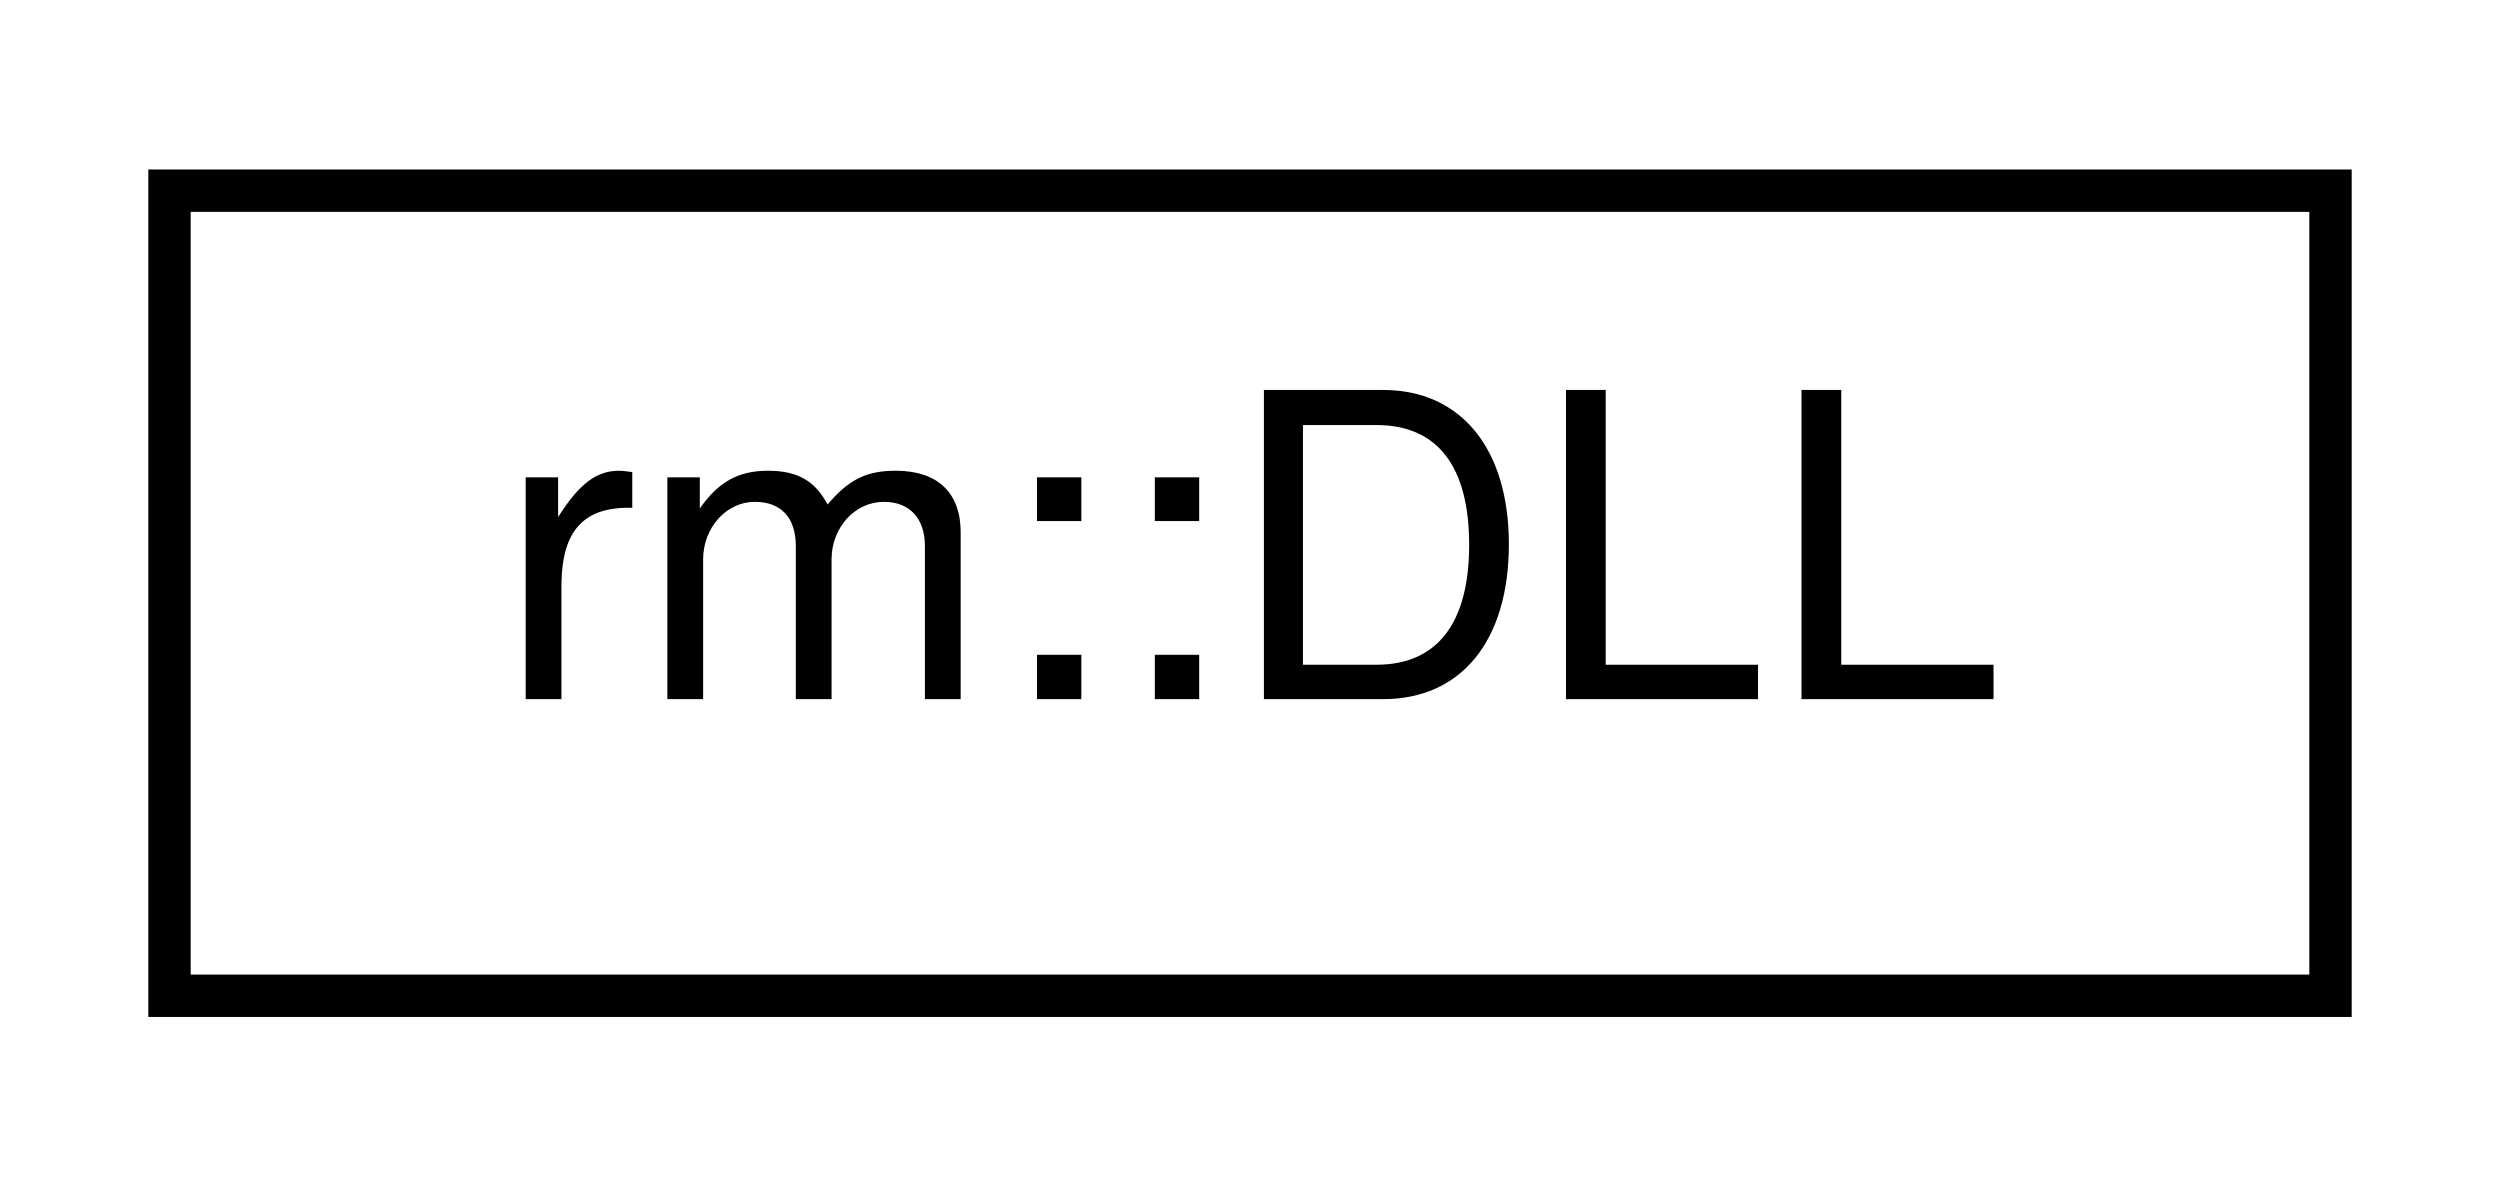
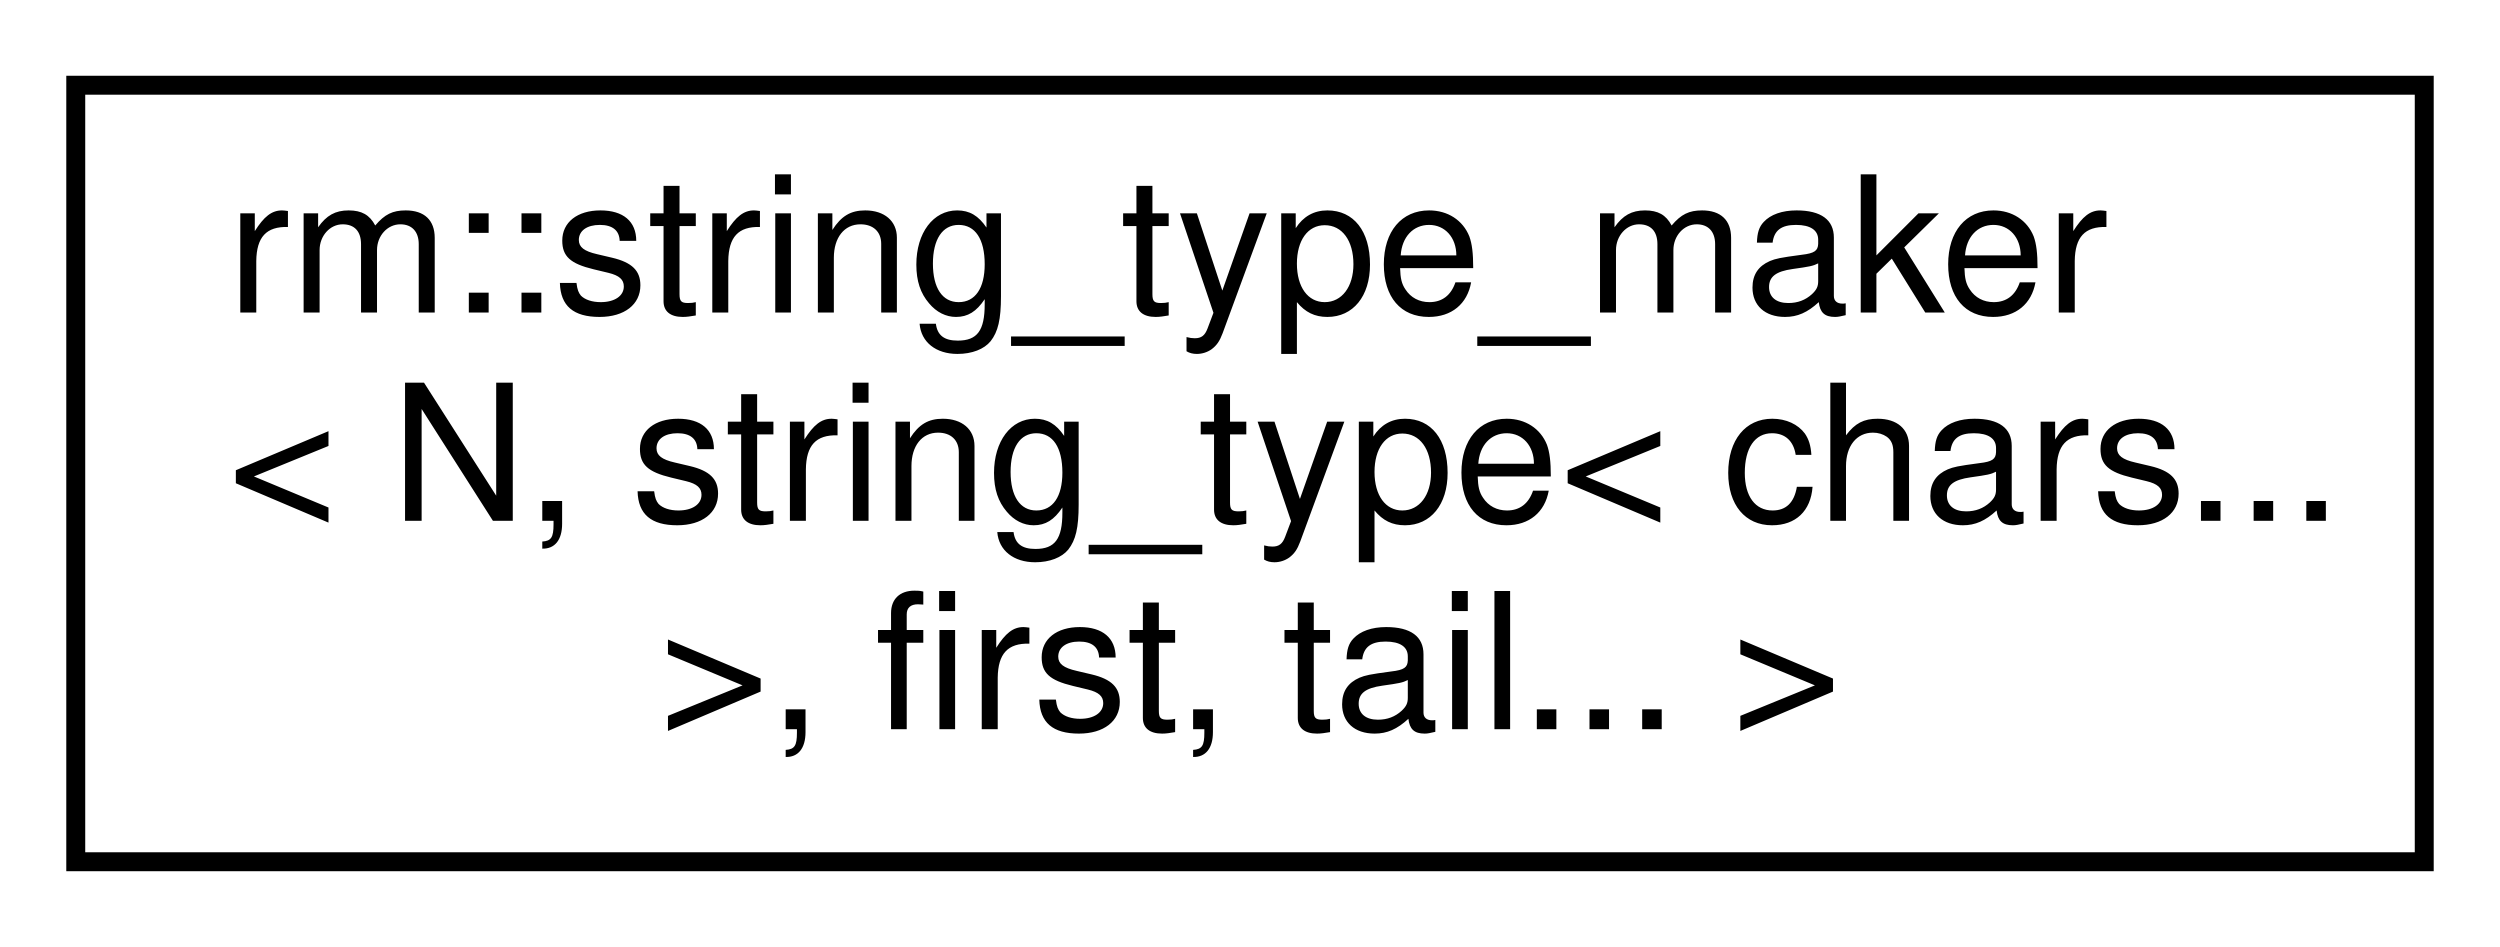
- <svg xmlns="http://www.w3.org/2000/svg" xmlns:xlink="http://www.w3.org/1999/xlink" width="59pt" height="28pt" viewBox="0.00 0.00 59.00 28.00">
-   <g id="graph0" class="graph" transform="scale(1 1) rotate(0) translate(4 24)">
+ <svg xmlns="http://www.w3.org/2000/svg" xmlns:xlink="http://www.w3.org/1999/xlink" width="132pt" height="50pt" viewBox="0.00 0.00 132.00 50.00">
+   <g id="graph0" class="graph" transform="scale(1 1) rotate(0) translate(4 46)">
    <g id="node1" class="node">
      <g id="a_node1">
-         <a xlink:href="structrm_1_1_d_l_l.html" target="_top" xlink:title=" ">
-           <polygon fill="none" stroke="black" points="0,-0.5 0,-19.5 51,-19.5 51,-0.5 0,-0.5" />
-           <text text-anchor="middle" x="25.5" y="-7.5" font-family="Helvetica,sans-Serif" font-size="10.00">rm::DLL</text>
+         <a xlink:href="structrm_1_1string__type__maker_3_01_n_00_01string__type_3_01chars_8_8_8_01_4_00_01first_00_01tail_8_8_8_01_4.html" target="_top" xlink:title=" ">
+           <polygon fill="none" stroke="black" points="0,-0.5 0,-41.5 124,-41.5 124,-0.5 0,-0.5" />
+           <text text-anchor="start" x="8" y="-29.5" font-family="Helvetica,sans-Serif" font-size="10.00">rm::string_type_maker</text>
+           <text text-anchor="start" x="8" y="-18.5" font-family="Helvetica,sans-Serif" font-size="10.00">&lt; N, string_type&lt; chars...</text>
+           <text text-anchor="middle" x="62" y="-7.5" font-family="Helvetica,sans-Serif" font-size="10.00"> &gt;, first, tail... &gt;</text>
        </a>
      </g>
    </g>
  </g>
</svg>
